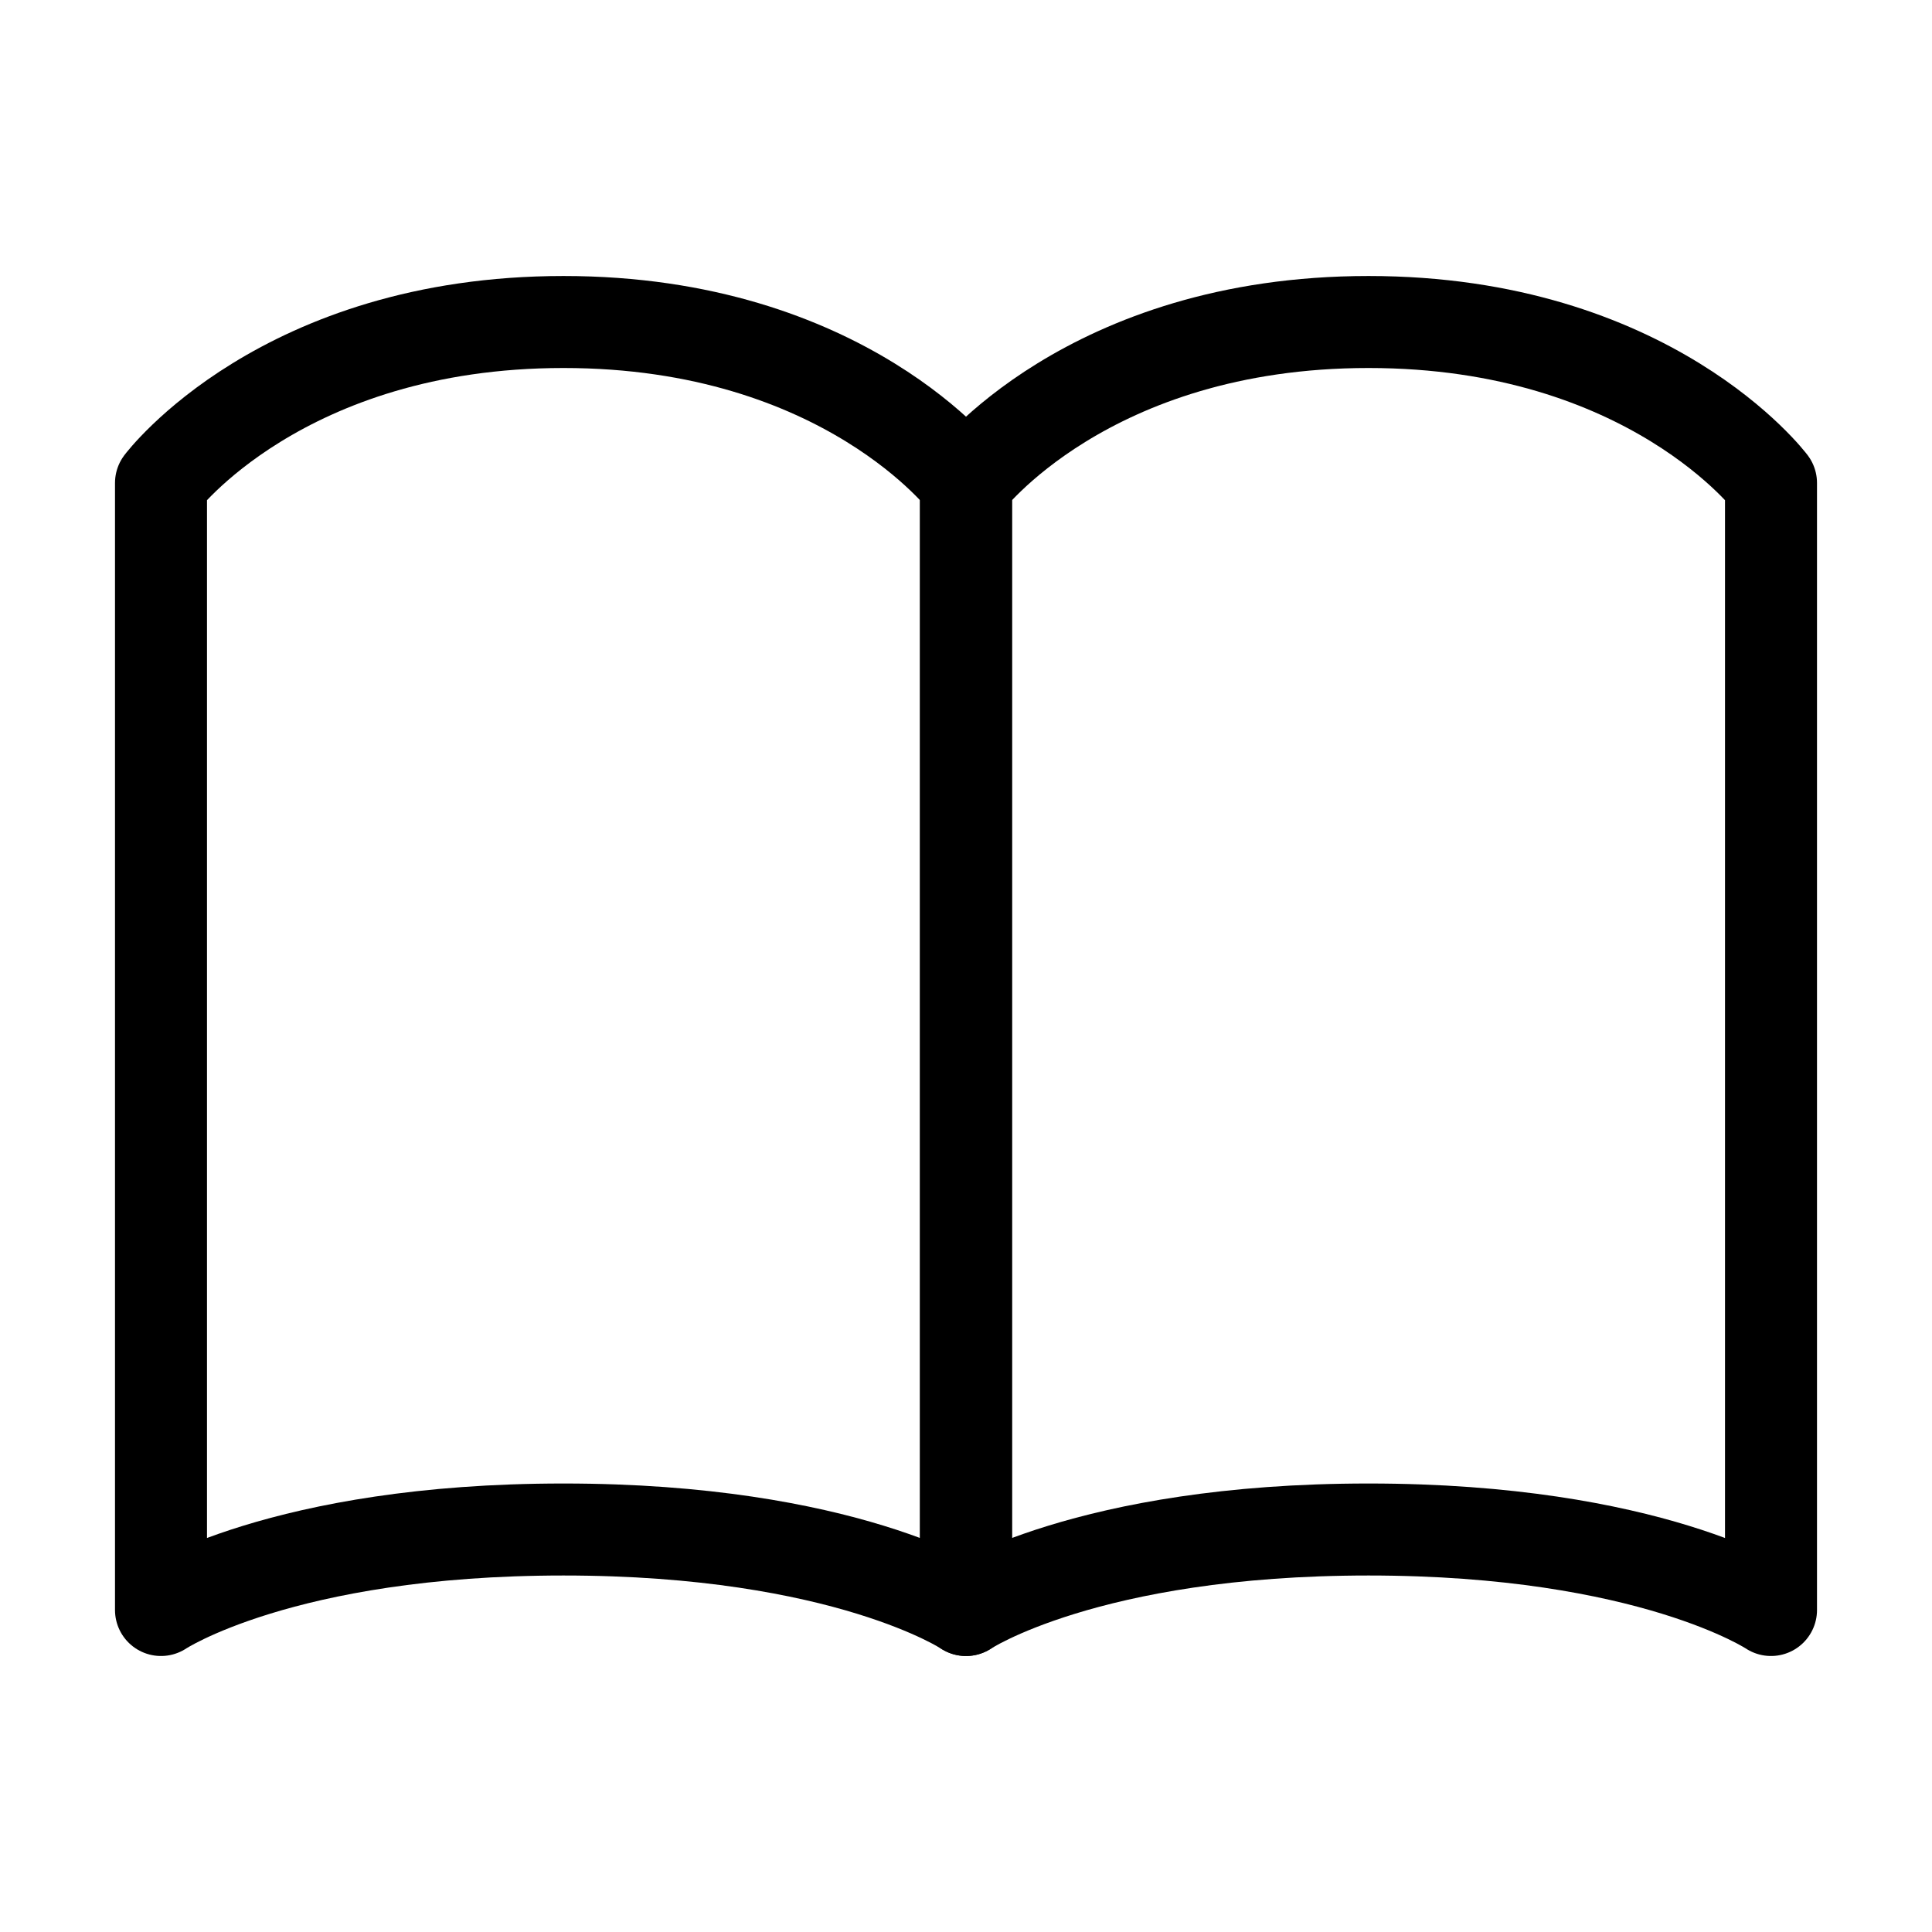
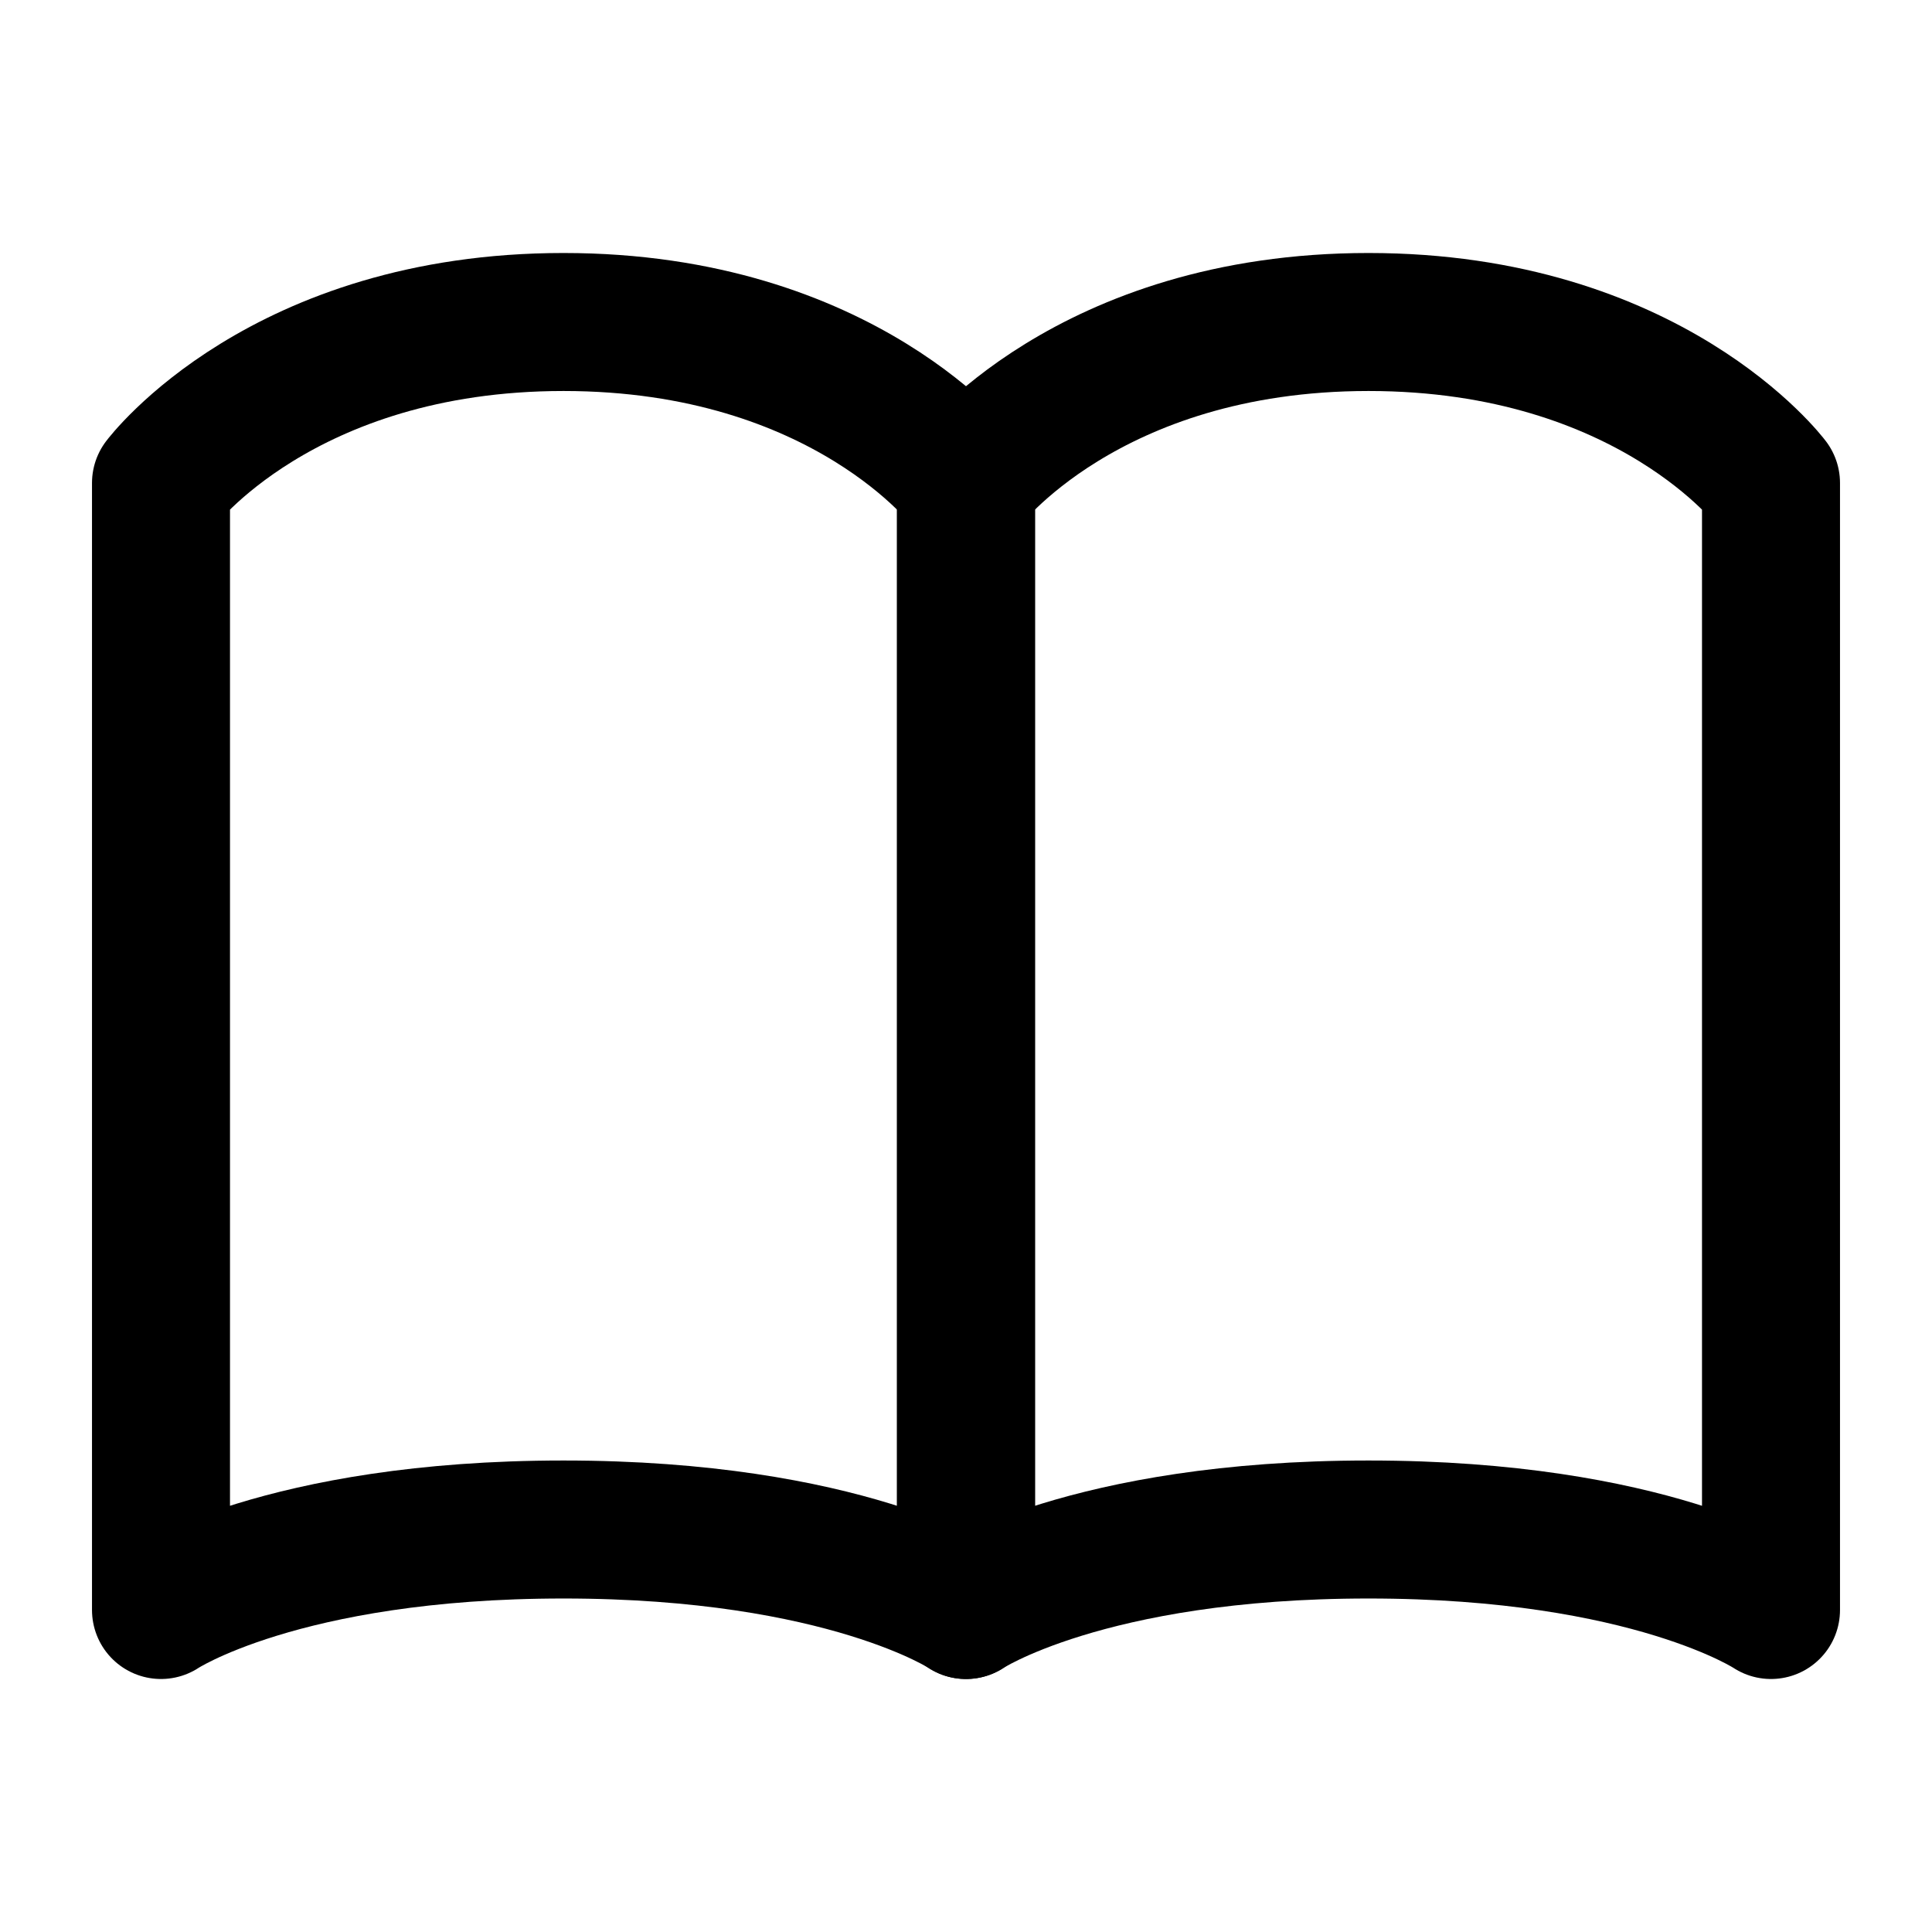
- <svg xmlns="http://www.w3.org/2000/svg" width="42" height="42" viewBox="0 0 42 42" fill="none">
-   <path d="M3.5 10.5C3.5 10.5 6.125 7 12.25 7C18.375 7 21 10.5 21 10.5V35C21 35 18.375 33.25 12.25 33.25C6.125 33.25 3.5 35 3.5 35V10.5Z" stroke="black" stroke-width="2" stroke-linecap="round" stroke-linejoin="round" />
-   <path d="M21 10.5C21 10.5 23.625 7 29.75 7C35.875 7 38.5 10.5 38.5 10.5V35C38.5 35 35.875 33.25 29.75 33.25C23.625 33.25 21 35 21 35V10.5Z" stroke="black" stroke-width="2" stroke-linecap="round" stroke-linejoin="round" />
+ <svg xmlns="http://www.w3.org/2000/svg" viewBox="0 0 42 42" fill="none">
+   <path d="M3.5 10.5C3.5 10.5 6.125 7 12.25 7C18.375 7 21 10.5 21 10.5V35C21 35 18.375 33.25 12.25 33.25C6.125 33.25 3.5 35 3.5 35V10.5Z" stroke="currentColor" stroke-width="3" stroke-linecap="round" stroke-linejoin="round" />
+   <path d="M21 10.5C21 10.5 23.625 7 29.75 7C35.875 7 38.5 10.5 38.5 10.5V35C38.5 35 35.875 33.25 29.75 33.25C23.625 33.25 21 35 21 35V10.5Z" stroke="currentColor" stroke-width="3" stroke-linecap="round" stroke-linejoin="round" />
</svg>
